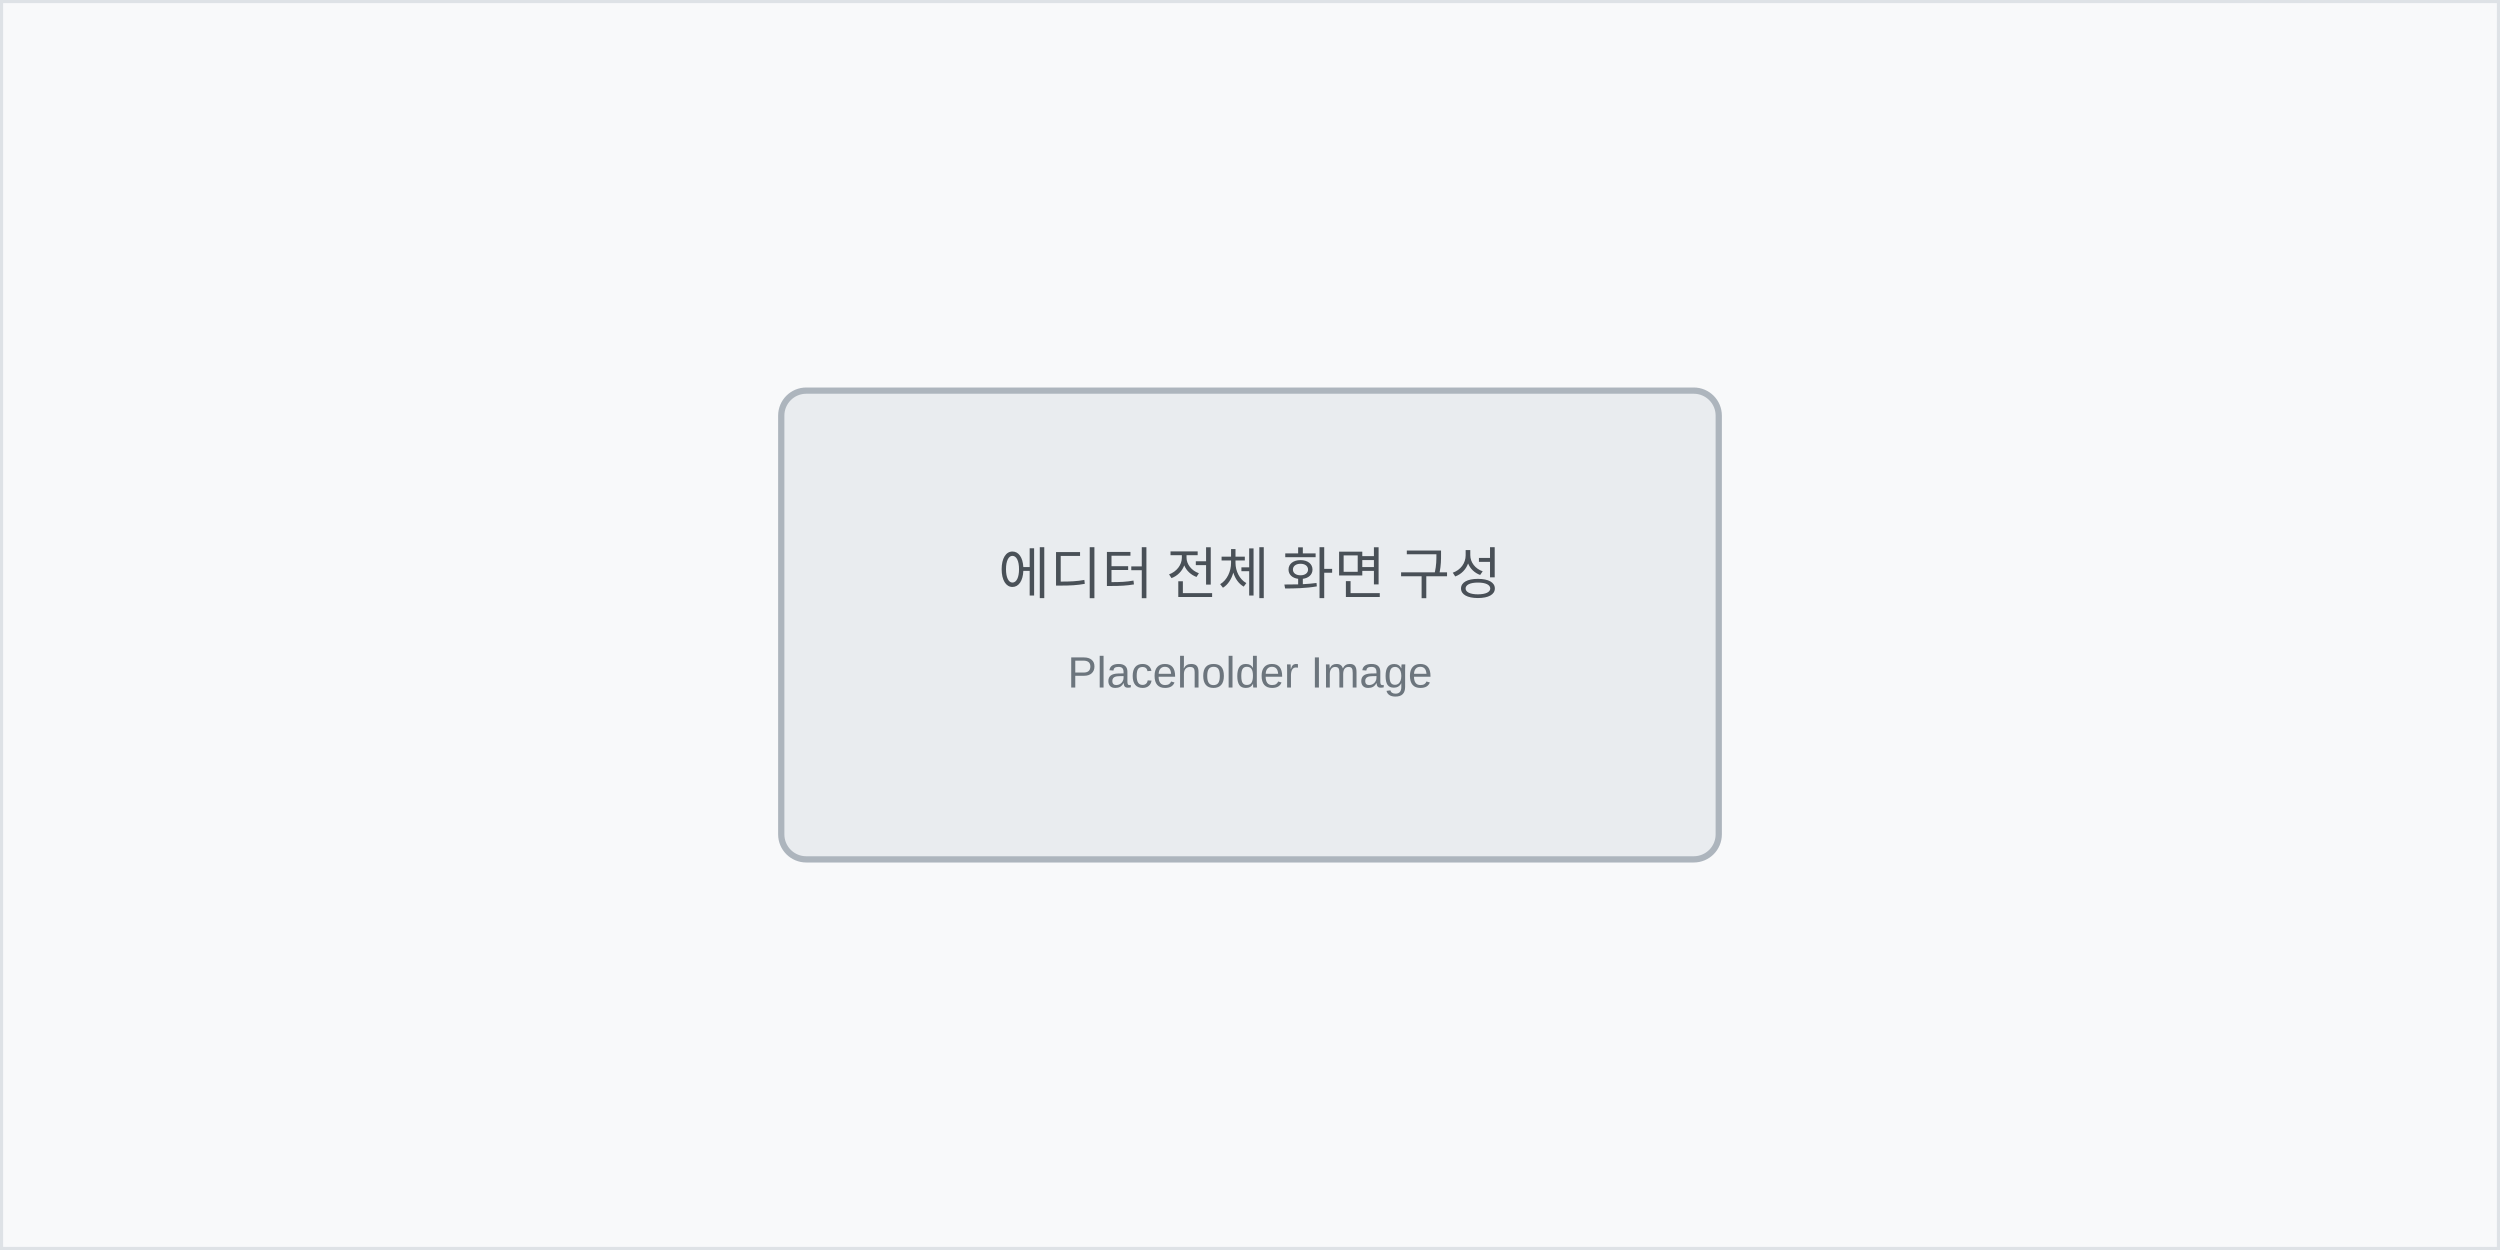
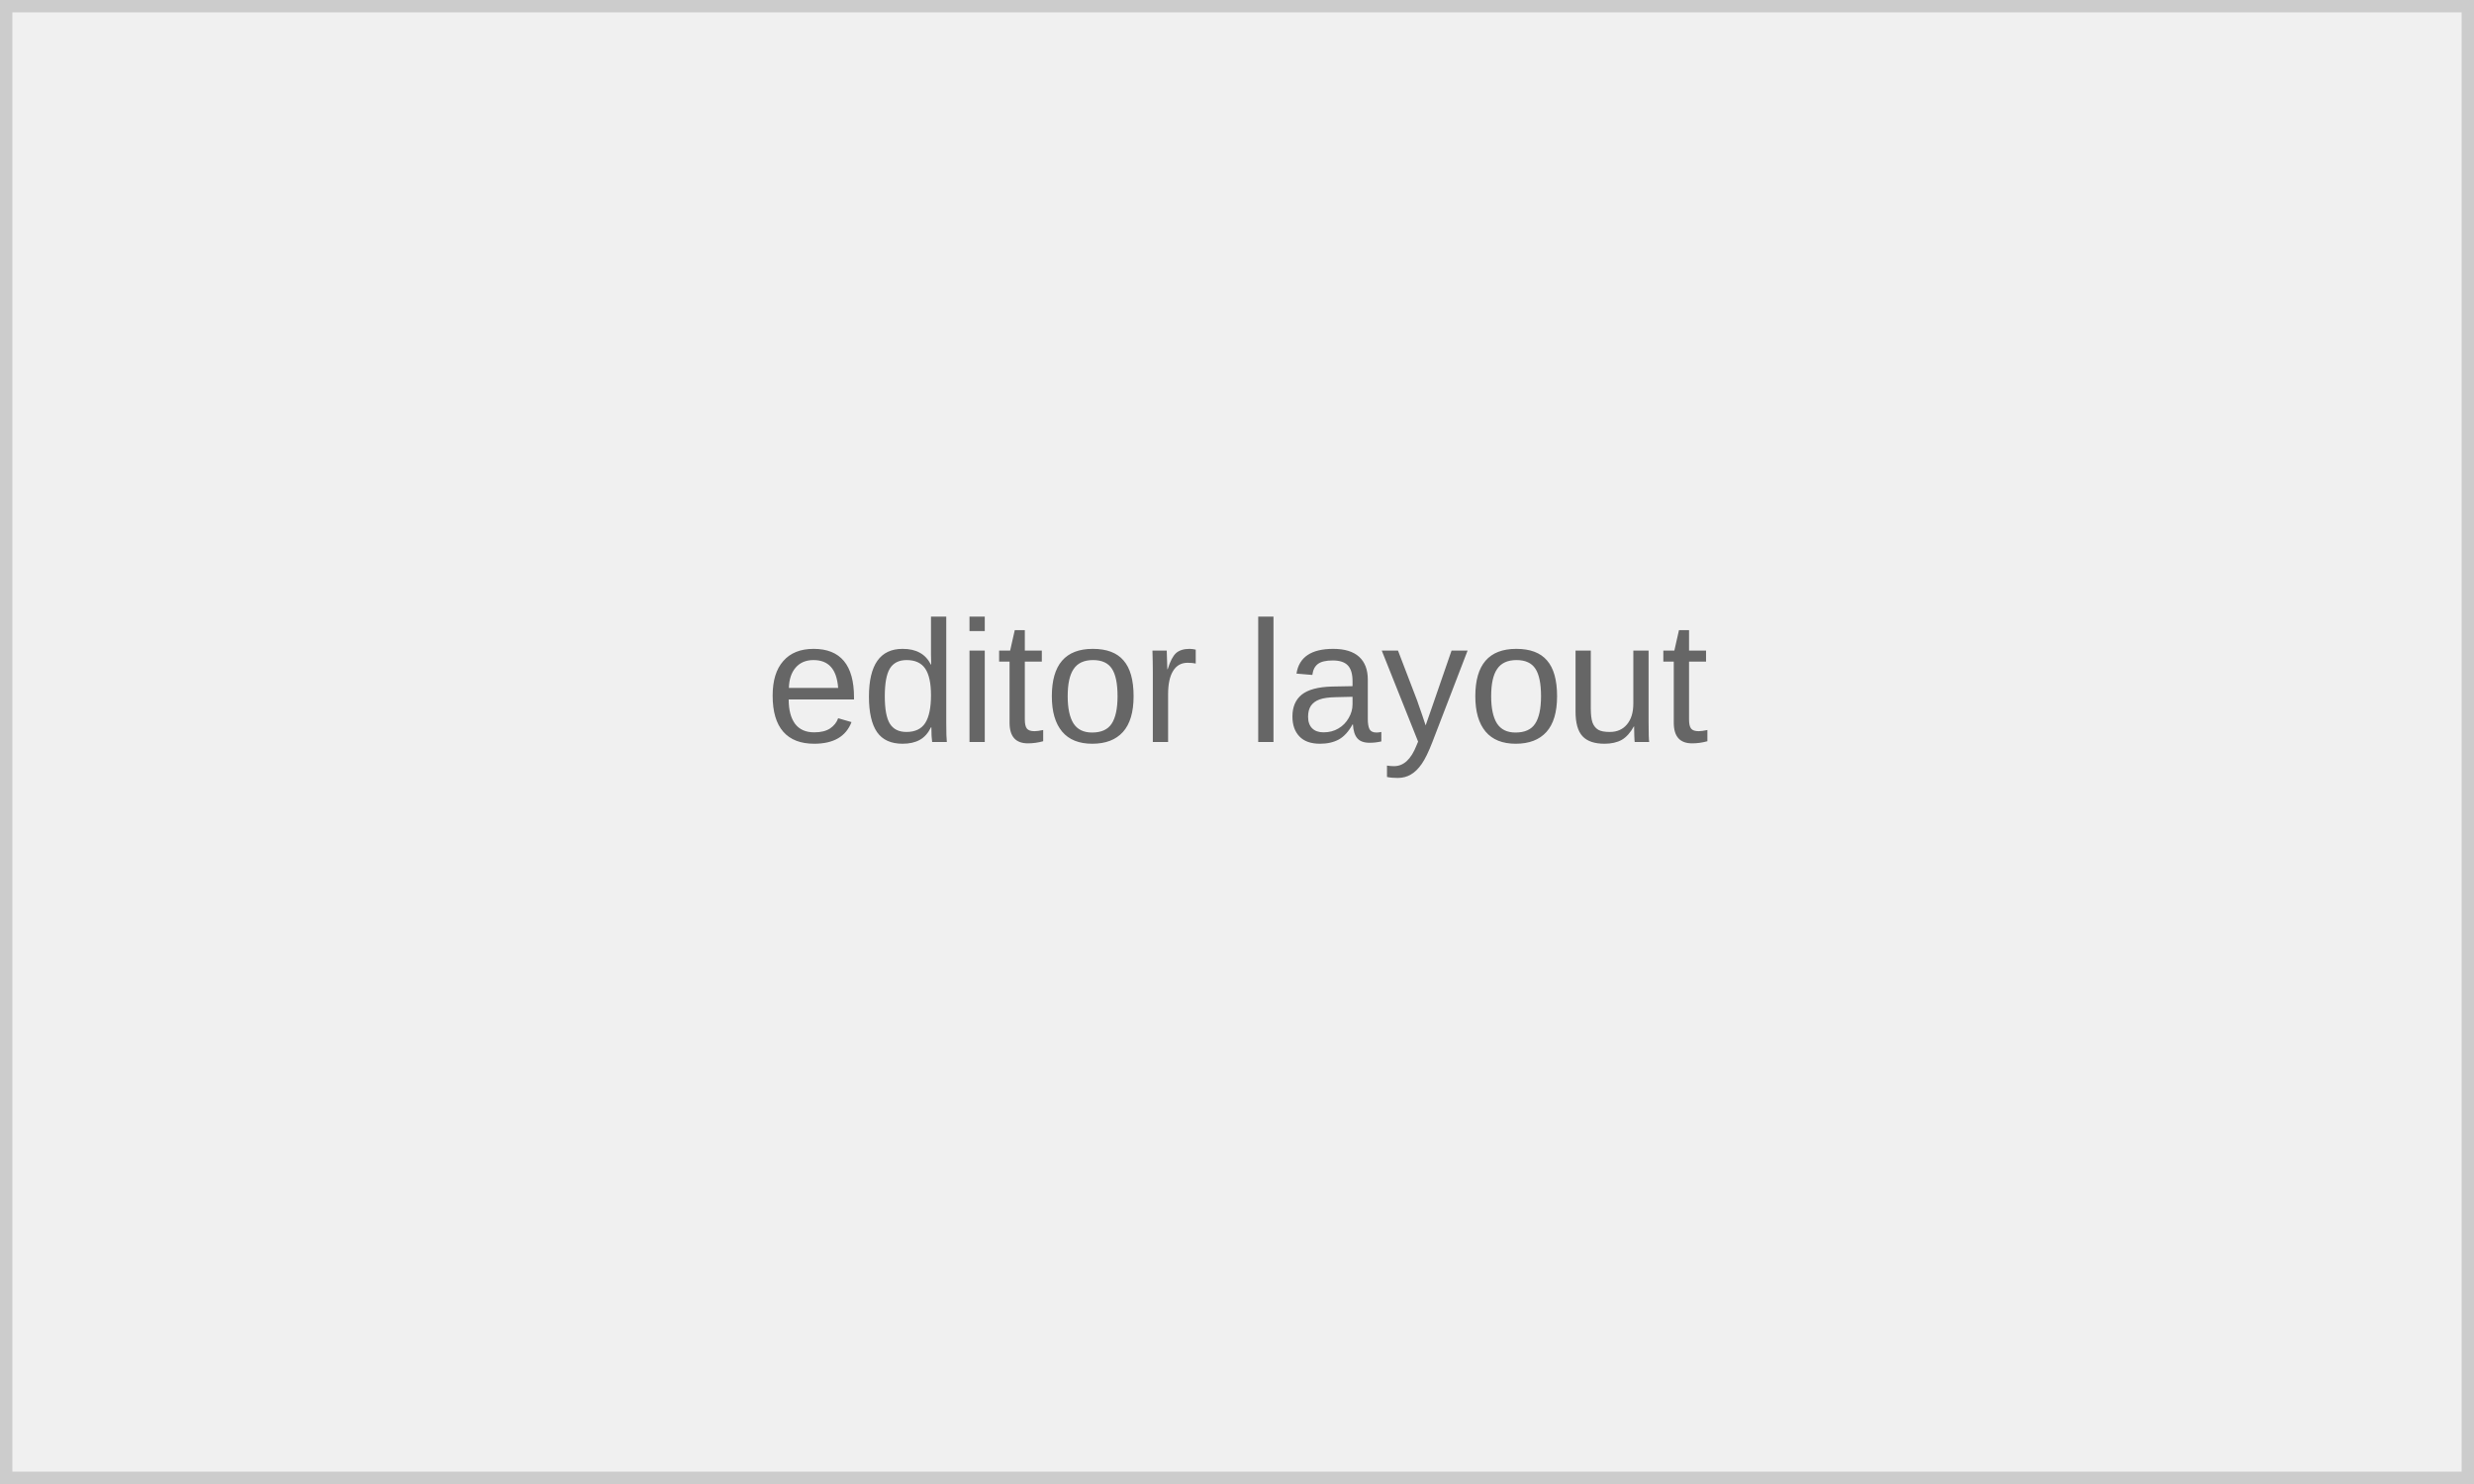
- <svg xmlns="http://www.w3.org/2000/svg" width="800" height="400">
-   <rect width="800" height="400" fill="#f8f9fa" stroke="#dee2e6" stroke-width="2" />
-   <rect x="250" y="125" width="300" height="150" fill="#e9ecef" stroke="#adb5bd" stroke-width="2" rx="8" />
-   <text x="400" y="190" text-anchor="middle" font-family="Arial, sans-serif" font-size="18" fill="#495057">에디터 전체 화면 구성</text>
-   <text x="400" y="220" text-anchor="middle" font-family="Arial, sans-serif" font-size="14" fill="#6c757d">Placeholder Image</text>
+ <svg xmlns="http://www.w3.org/2000/svg" width="200" height="120">
+   <rect width="200" height="120" fill="#f0f0f0" stroke="#ccc" stroke-width="2" />
+   <text x="100" y="60" text-anchor="middle" fill="#666" font-family="Arial" font-size="14">editor layout</text>
</svg>
